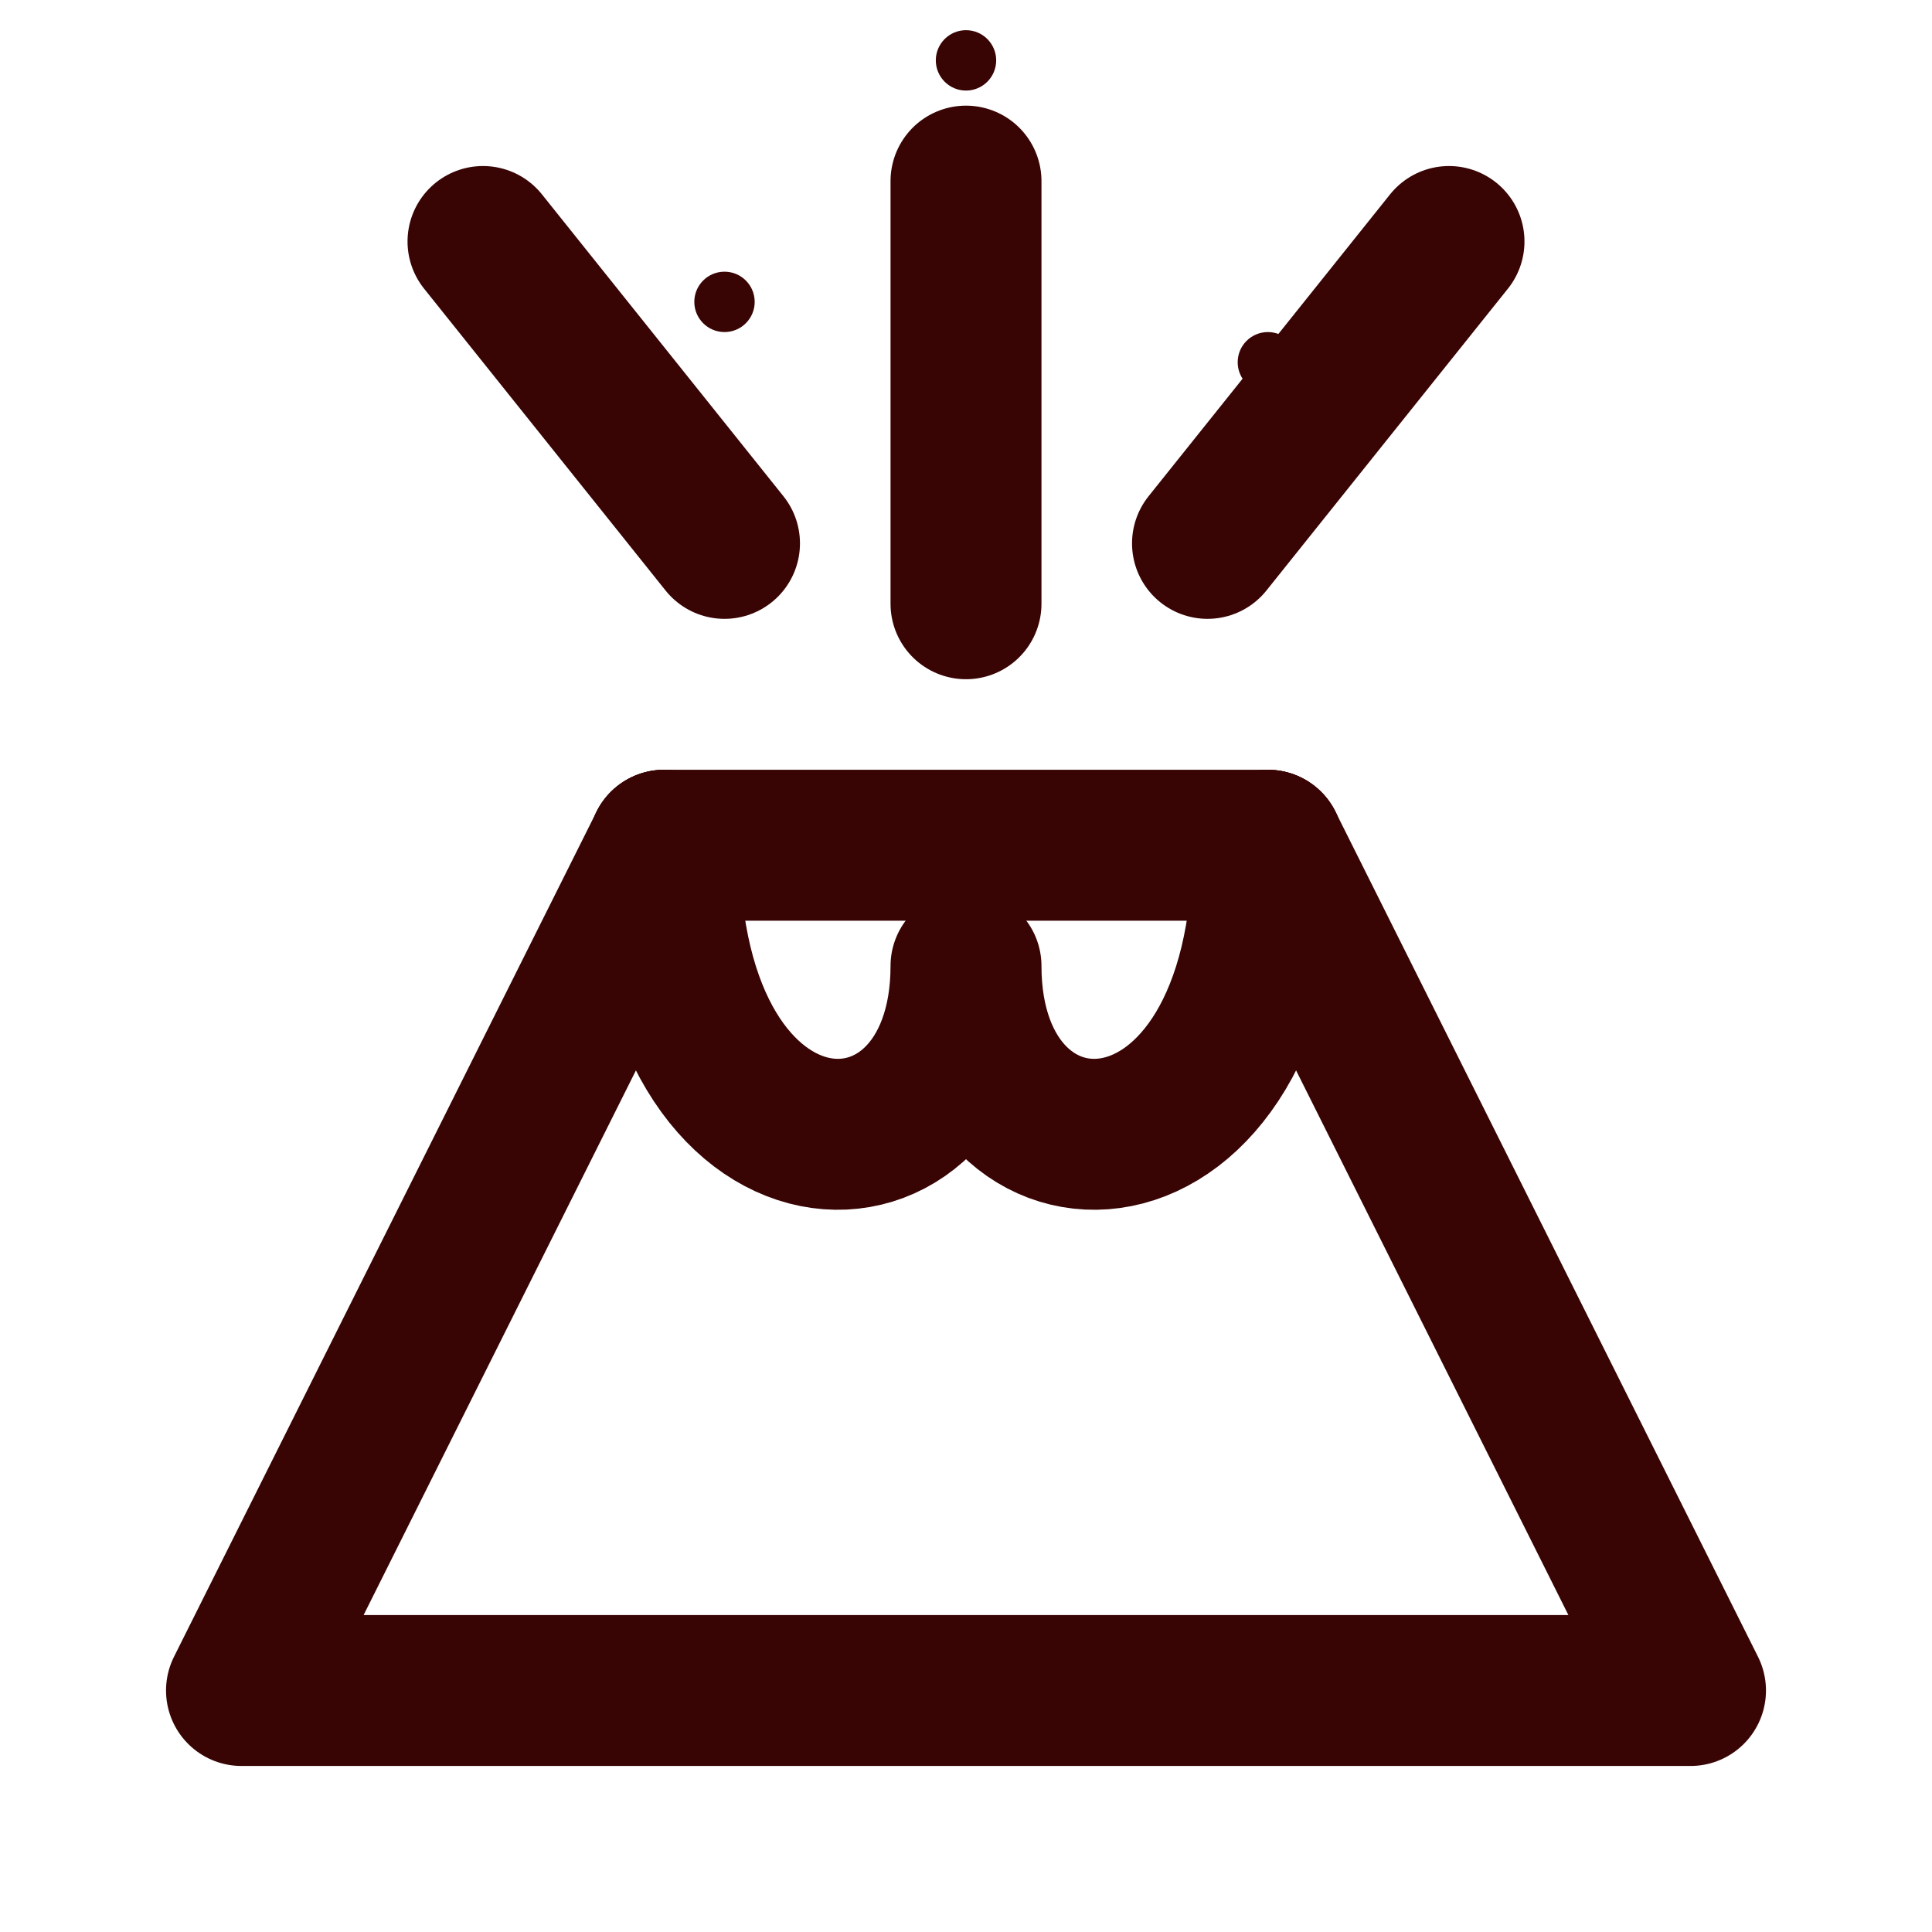
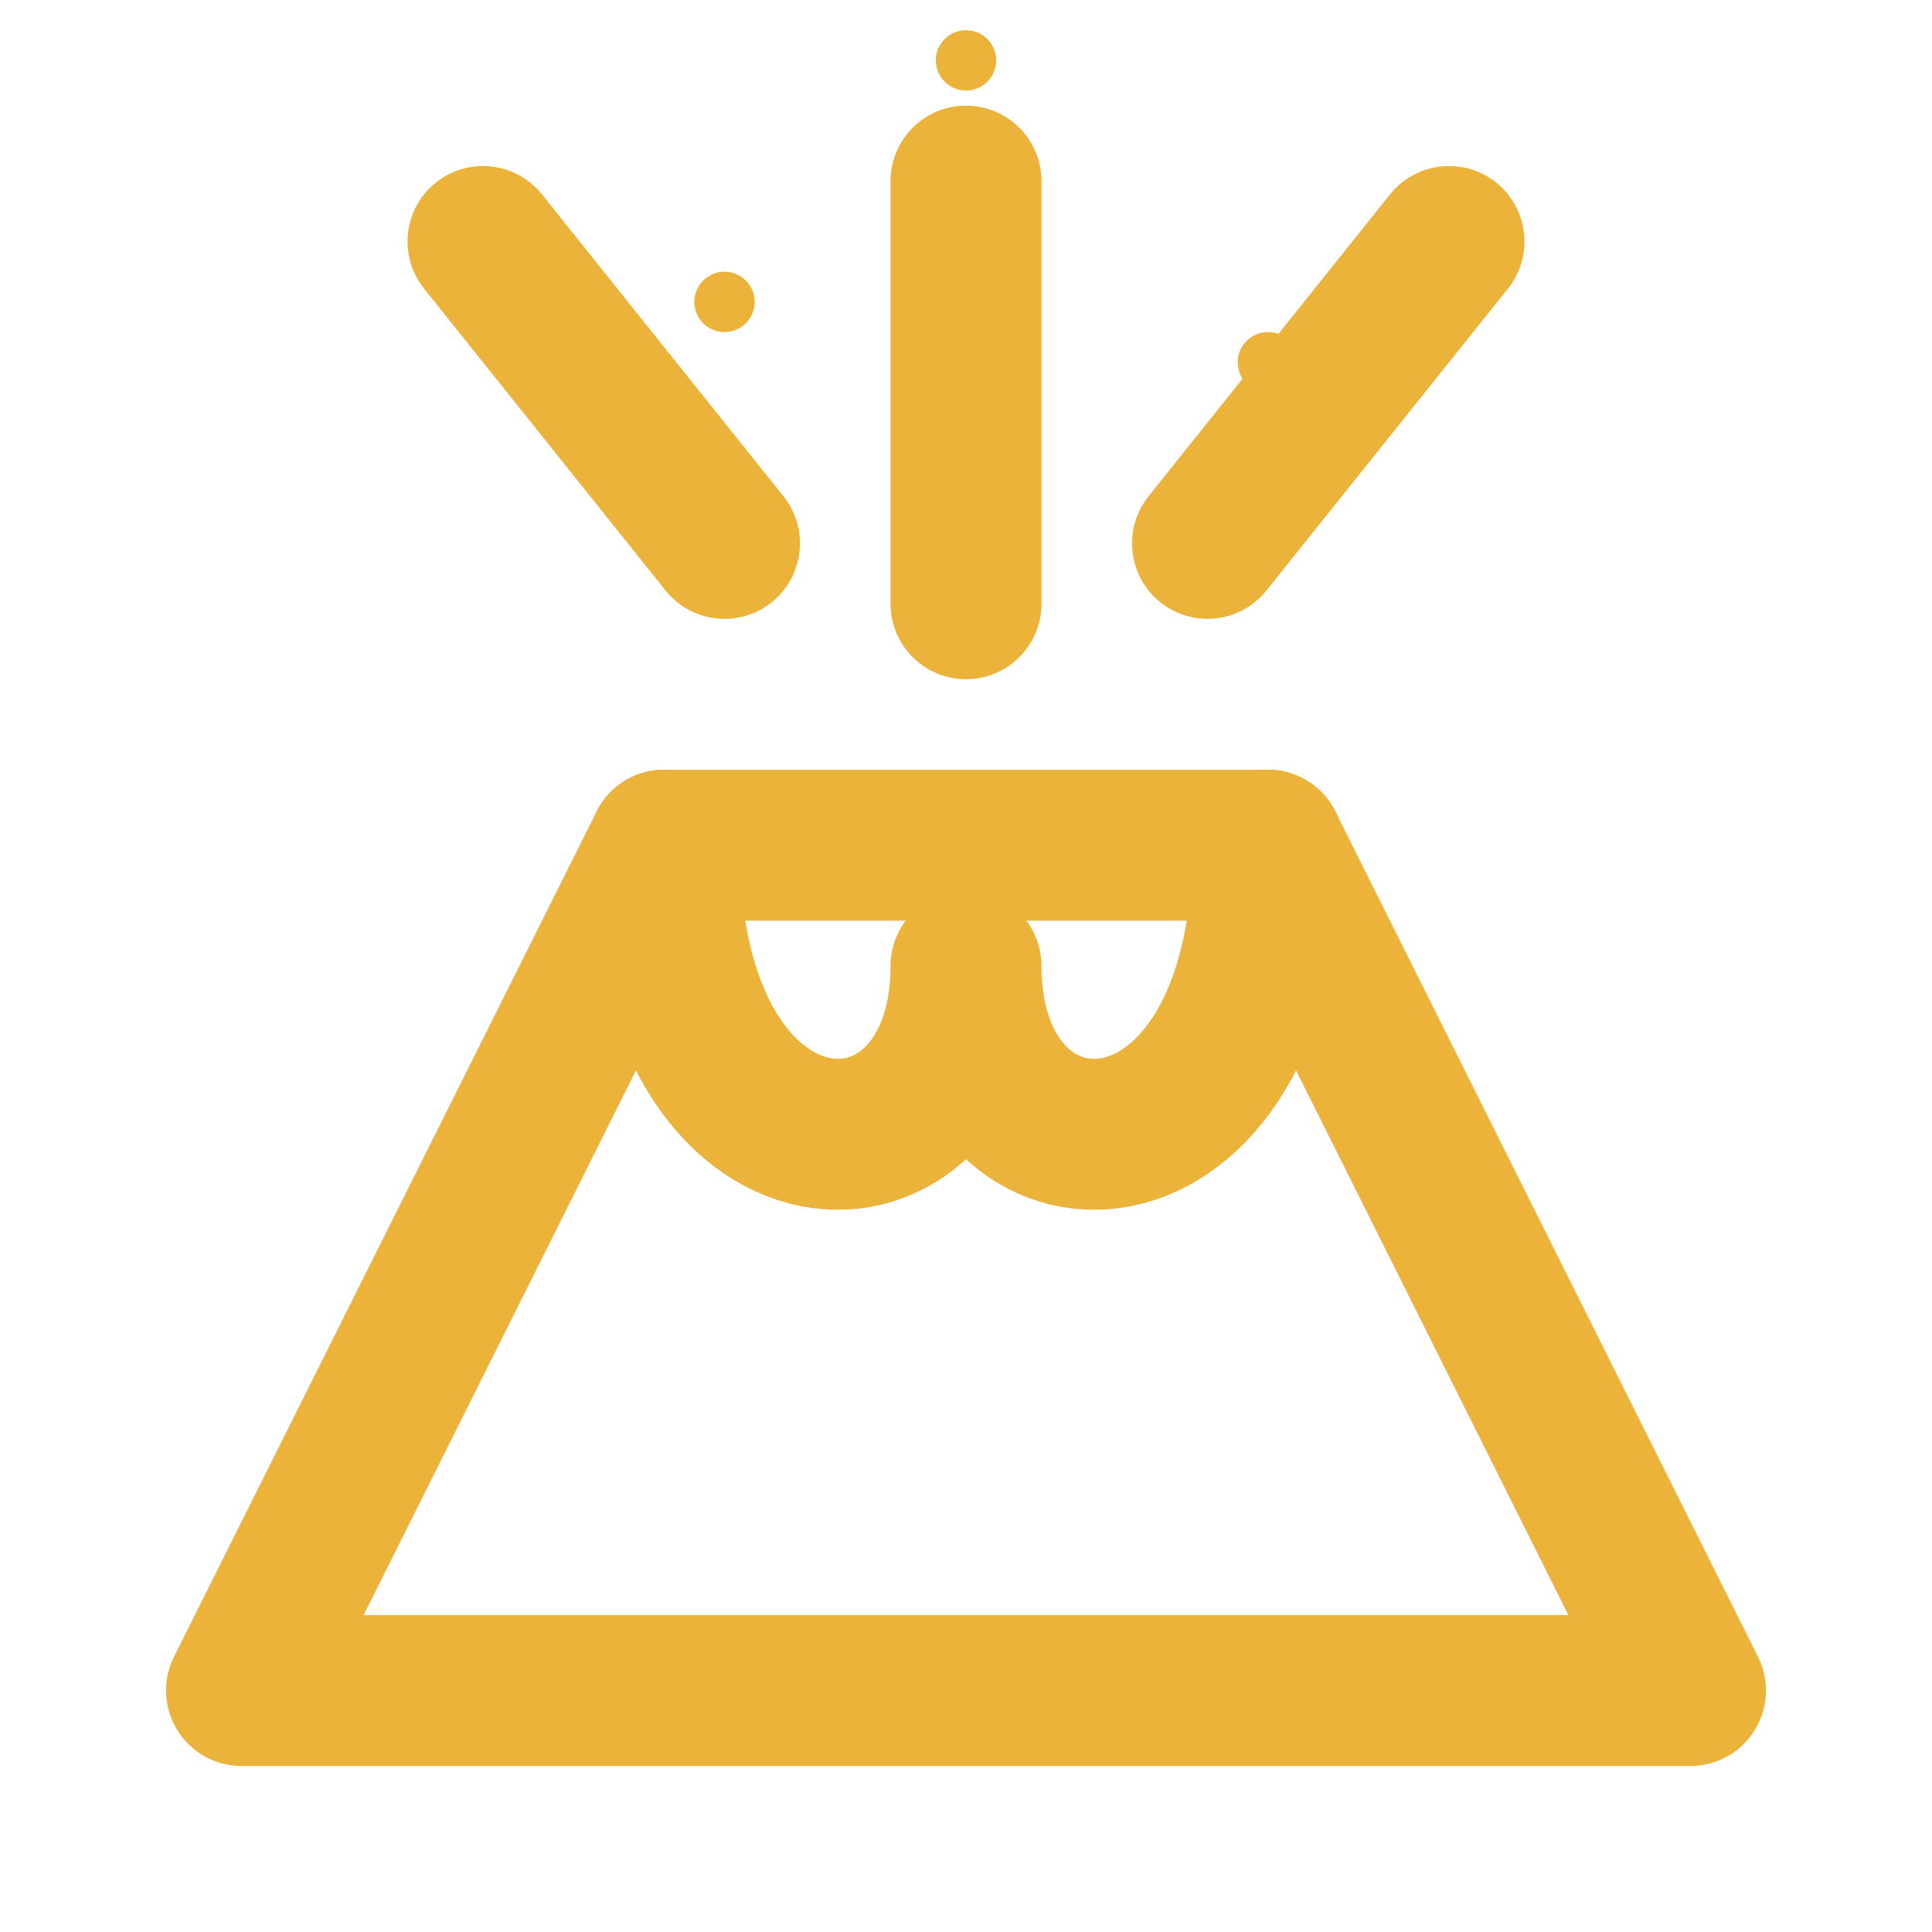
<svg xmlns="http://www.w3.org/2000/svg" viewBox="0 0 32 32" width="32" height="32">
-   <g fill="none" stroke="#380404" stroke-width="2.5" stroke-linecap="round" stroke-linejoin="round">
+   <g fill="none" stroke="#ebb33a" stroke-width="2.5" stroke-linecap="round" stroke-linejoin="round">
    <path d="M 4 28 L 11 14 M 21 14 L 28 28 M 4 28 L 28 28" />
    <path d="M 11 14 C 11 20, 16 20, 16 16 C 16 20, 21 20, 21 14" />
    <path d="M 11 14 L 21 14" />
    <path d="M 16 10 L 16 3" />
    <path d="M 12 9 L 8 4" />
    <path d="M 20 9 L 24 4" />
-     <circle cx="12" cy="5" r="0.5" fill="#380404" stroke="none" />
-     <circle cx="21" cy="6" r="0.5" fill="#380404" stroke="none" />
-     <circle cx="16" cy="1" r="0.5" fill="#380404" stroke="none" />
+     <circle cx="12" cy="5" r="0.5" fill="#ebb33a" stroke="none" />
+     <circle cx="21" cy="6" r="0.5" fill="#ebb33a" stroke="none" />
+     <circle cx="16" cy="1" r="0.5" fill="#ebb33a" stroke="none" />
  </g>
</svg>
